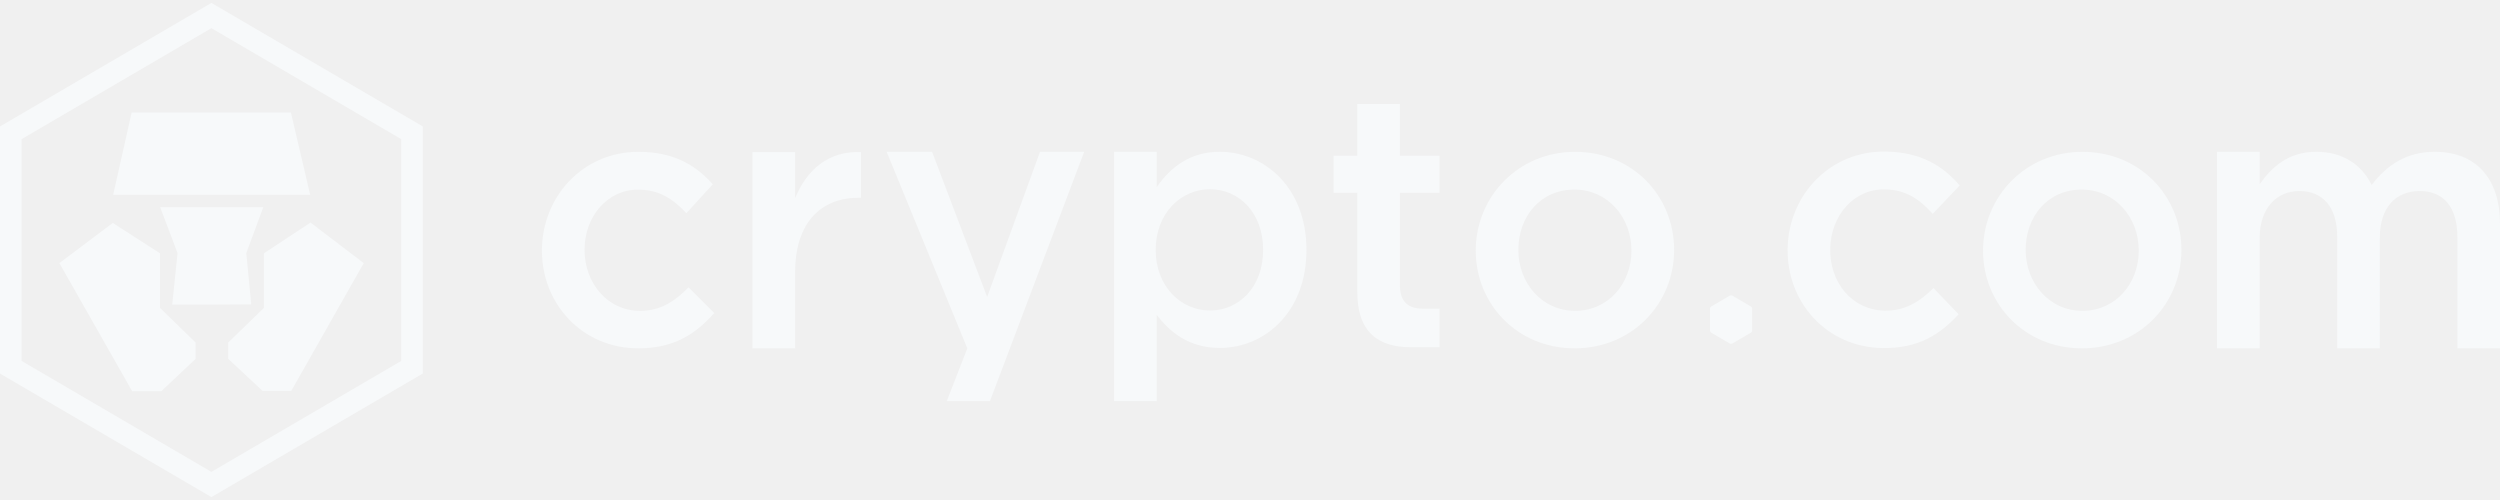
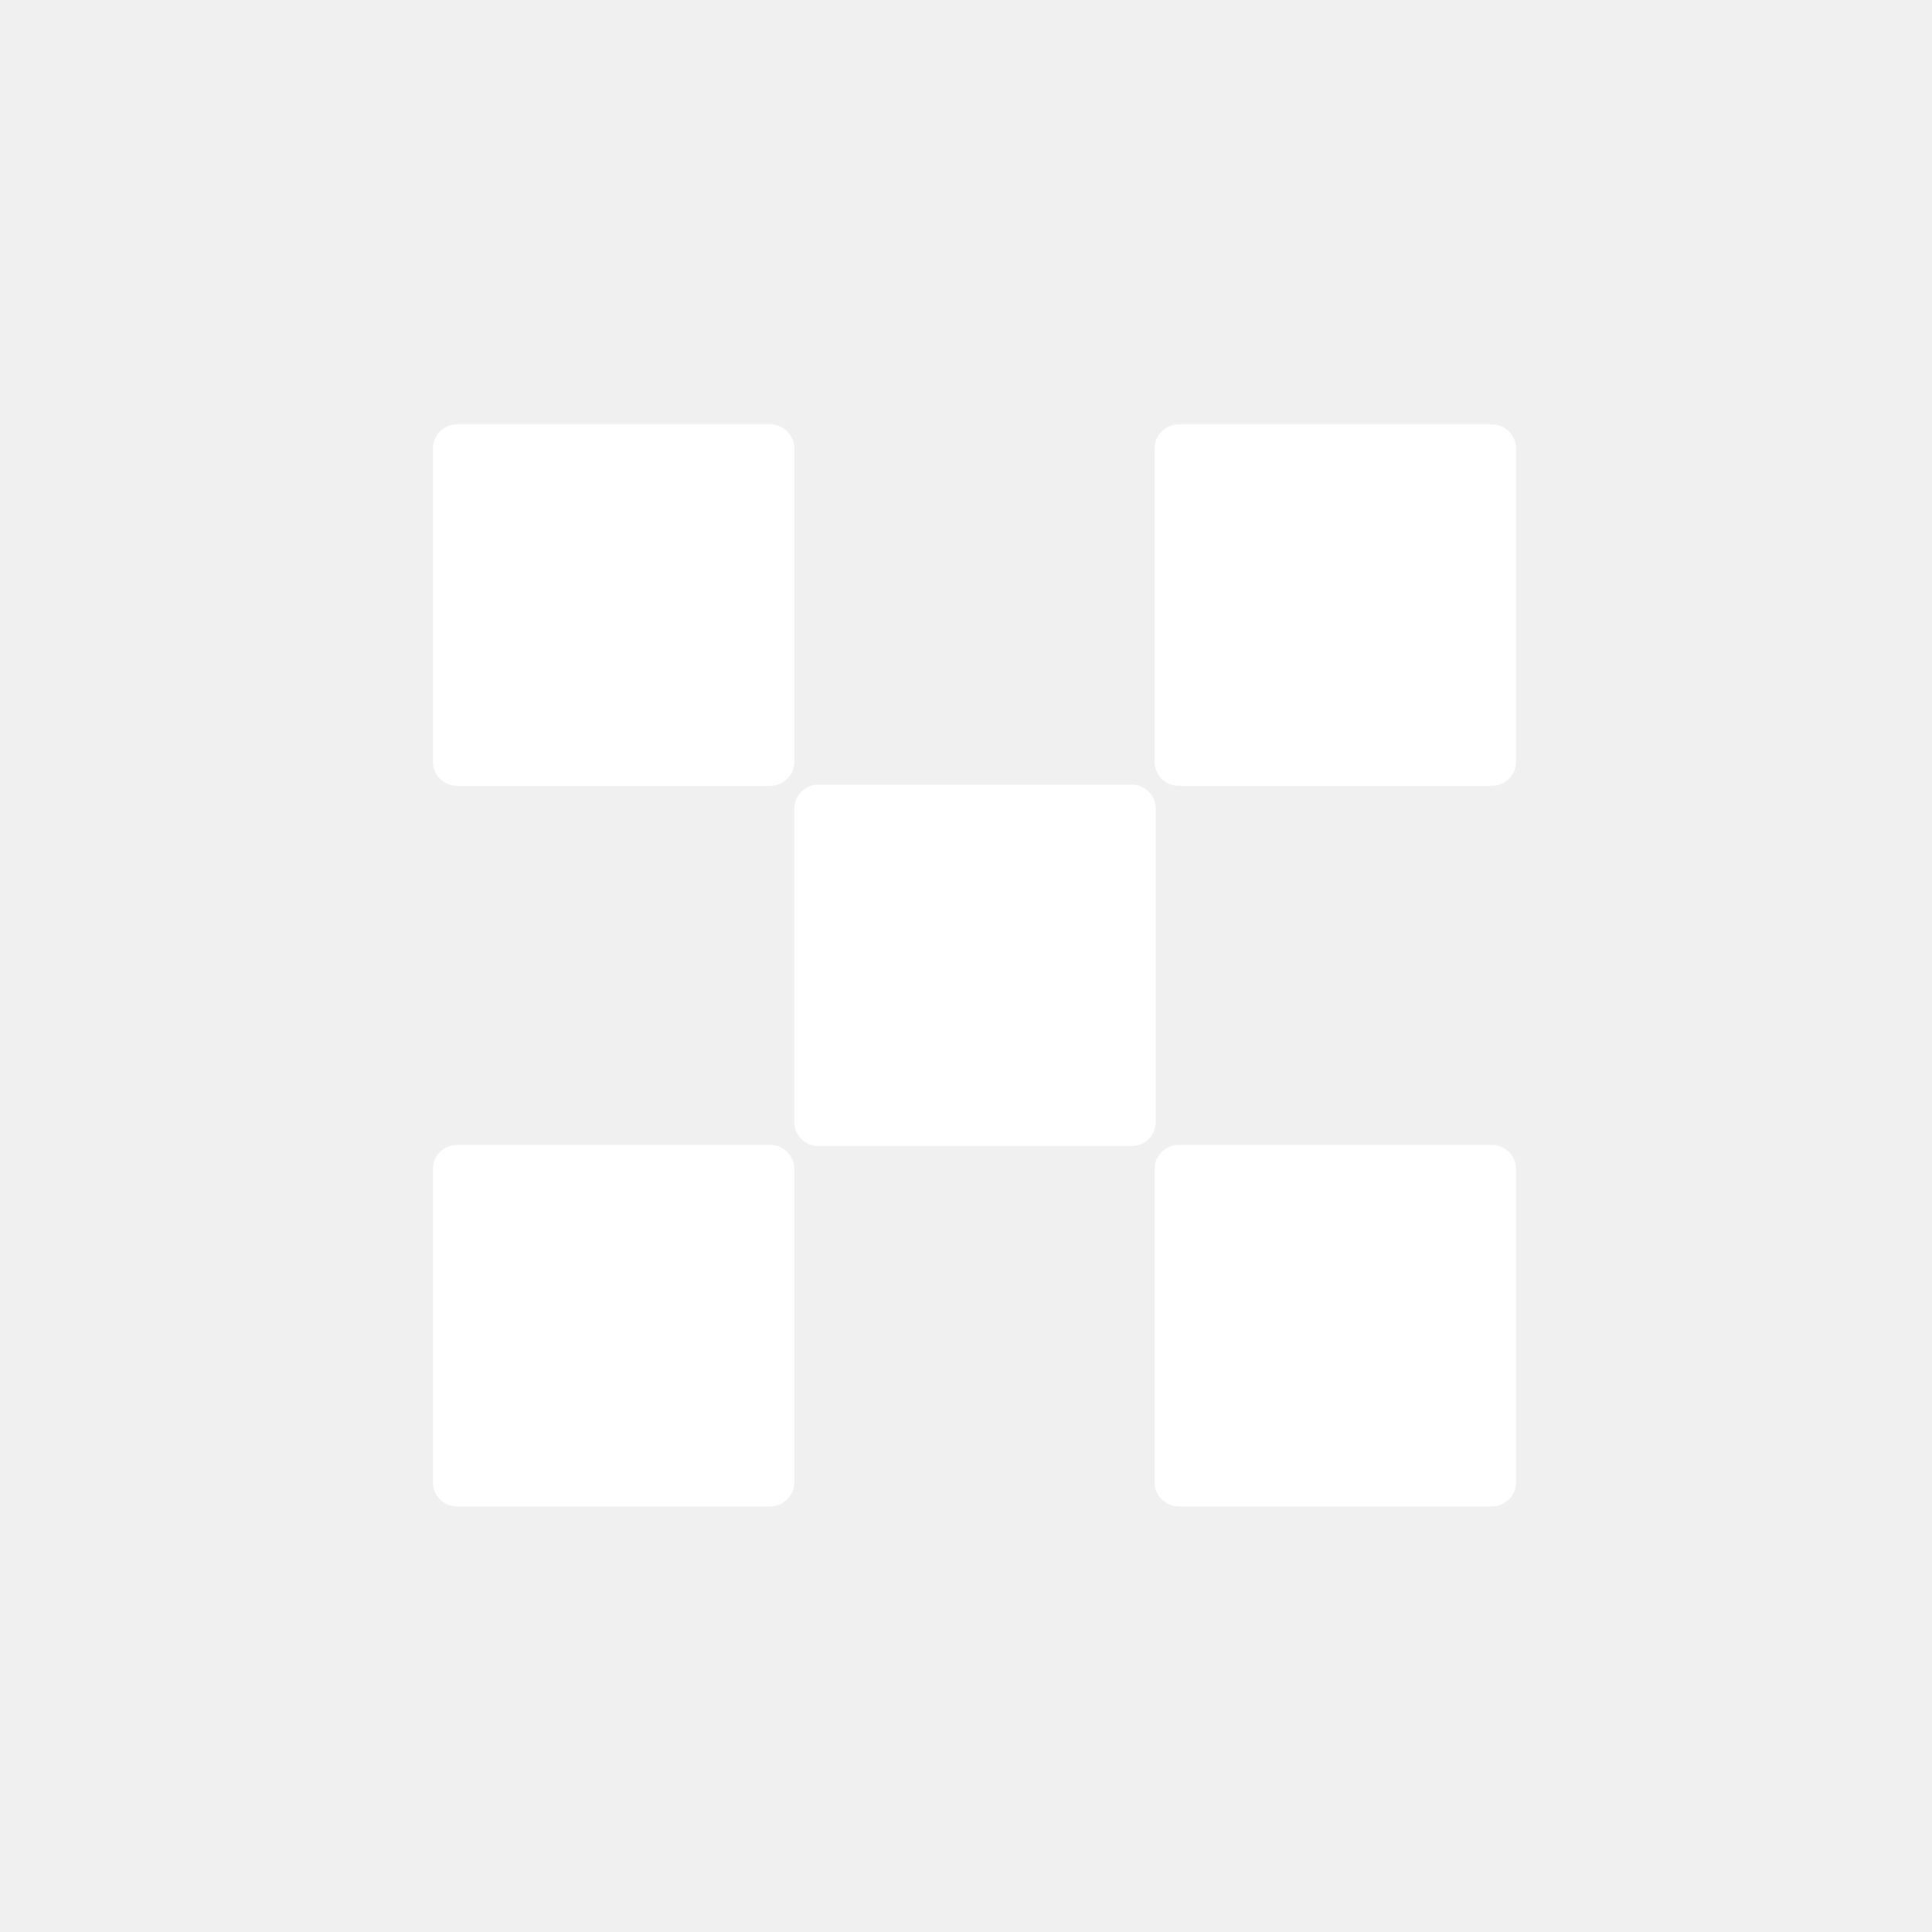
- <svg xmlns="http://www.w3.org/2000/svg" width="120" height="24" viewBox="0 0 120 24" fill="none">
-   <path d="M67.196 9.255V13.687C67.196 14.491 67.599 14.816 68.295 14.816H69.097V16.666H67.697C66.208 16.662 65.15 15.992 65.15 14.012V9.255H64.014V7.476H65.15V4.992H67.195V7.476H69.096V9.255H67.196Z" fill="#F7F9FA" />
-   <path d="M52.041 7.286L47.518 19.253H45.445L46.431 16.721L42.559 7.286H44.74L47.383 14.255L49.92 7.286H52.041Z" fill="#F7F9FA" />
-   <path d="M26.012 12.029C26.012 14.613 27.974 16.719 30.629 16.719V16.721C32.371 16.721 33.403 16.018 34.283 15.025L33.047 13.792C32.406 14.459 31.695 14.922 30.731 14.922C29.157 14.922 28.058 13.586 28.058 11.995C28.058 10.404 29.141 9.102 30.629 9.102C31.659 9.102 32.32 9.565 32.946 10.232L34.214 8.845C33.385 7.921 32.336 7.288 30.645 7.288C27.974 7.288 26.012 9.445 26.012 12.029Z" fill="#F7F9FA" />
-   <path d="M36.119 16.719H38.166V13.07C38.166 10.674 39.417 9.492 41.209 9.492H41.329V7.302C39.755 7.233 38.725 8.159 38.166 9.51V7.302H36.119V16.719Z" fill="#F7F9FA" />
-   <path fill-rule="evenodd" clip-rule="evenodd" d="M55.522 15.108C56.15 15.947 57.08 16.701 58.55 16.701C60.681 16.701 62.71 15.007 62.71 11.993C62.71 8.98 60.664 7.286 58.55 7.286C57.112 7.286 56.181 8.038 55.522 8.98V7.286H53.476V19.252H55.522V15.108ZM55.473 11.993C55.473 10.23 56.691 9.083 58.077 9.083C59.463 9.083 60.63 10.195 60.63 11.993C60.63 13.792 59.463 14.904 58.077 14.904C56.691 14.904 55.473 13.757 55.473 11.993Z" fill="#F7F9FA" />
-   <path fill-rule="evenodd" clip-rule="evenodd" d="M70.836 12.029C70.836 14.613 72.847 16.719 75.571 16.719L75.572 16.721C78.329 16.721 80.358 14.597 80.358 11.995C80.358 9.393 78.346 7.288 75.606 7.288C72.865 7.288 70.836 9.445 70.836 12.029ZM72.881 11.993C72.881 10.402 73.93 9.1 75.571 9.1C77.176 9.1 78.309 10.434 78.309 12.027C78.309 13.62 77.193 14.92 75.604 14.92C74.014 14.92 72.881 13.585 72.881 11.993Z" fill="#F7F9FA" />
-   <path fill-rule="evenodd" clip-rule="evenodd" d="M99.921 16.719C97.198 16.719 95.186 14.613 95.186 12.029C95.186 9.445 97.215 7.288 99.956 7.288C102.696 7.288 104.708 9.393 104.708 11.995C104.708 14.597 102.679 16.721 99.922 16.721L99.921 16.719ZM99.921 9.1C98.281 9.1 97.231 10.402 97.231 11.993C97.231 13.585 98.365 14.92 99.954 14.92C101.543 14.92 102.66 13.62 102.66 12.027C102.66 10.434 101.526 9.1 99.921 9.1Z" fill="#F7F9FA" />
-   <path d="M120 10.745C120 8.536 118.816 7.286 116.871 7.286H116.869C115.516 7.286 114.568 7.921 113.841 8.879C113.368 7.919 112.472 7.286 111.186 7.286C109.816 7.286 109.038 8.038 108.463 8.843V7.286H106.416V16.719H108.463V11.429C108.463 10.026 109.241 9.17 110.375 9.17C111.509 9.17 112.185 9.957 112.185 11.36V16.719H114.232V11.412C114.232 9.957 114.992 9.17 116.144 9.17C117.295 9.17 117.954 9.939 117.954 11.378V16.719H120V10.745Z" fill="#F7F9FA" />
-   <path d="M84.103 14.817V15.862C84.103 15.906 84.082 15.947 84.043 15.967L83.151 16.488C83.112 16.509 83.067 16.509 83.032 16.488L82.138 15.967C82.103 15.947 82.079 15.906 82.079 15.862V14.817C82.079 14.775 82.103 14.736 82.138 14.713L83.032 14.191C83.067 14.17 83.112 14.17 83.151 14.191L84.043 14.713C84.08 14.734 84.103 14.775 84.103 14.817Z" fill="#F7F9FA" />
-   <path d="M85.806 11.926C85.758 14.512 87.679 16.655 90.334 16.706H90.33C92.072 16.74 93.117 16.059 94.015 15.083L92.805 13.828C92.149 14.482 91.431 14.931 90.467 14.911C88.895 14.881 87.819 13.56 87.851 11.933C87.881 10.34 88.988 9.061 90.476 9.09C91.508 9.109 92.158 9.585 92.771 10.264L94.066 8.902C93.255 7.962 92.219 7.309 90.528 7.275C87.858 7.224 85.855 9.342 85.806 11.926Z" fill="#F7F9FA" />
-   <path d="M6.318 5.403H13.965L14.887 9.349H5.433L6.318 5.403Z" fill="#F7F9FA" />
-   <path d="M11.822 12.148L12.638 9.946H7.689L8.522 12.148L8.267 14.621H10.156L12.059 14.61L11.822 12.148Z" fill="#F7F9FA" />
-   <path d="M14.905 10.684L12.666 12.159V14.78L10.954 16.442V17.224L12.603 18.761H13.982L17.459 12.63L14.905 10.684Z" fill="#F7F9FA" />
-   <path d="M7.68 12.159L5.413 10.701L2.851 12.63L6.344 18.779H7.741L9.39 17.224V16.442L7.68 14.78V12.159Z" fill="#F7F9FA" />
-   <path fill-rule="evenodd" clip-rule="evenodd" d="M0.026 6.056L10.147 0.141L20.294 6.07V17.928L10.149 23.859L10.123 23.845L0 17.93V6.07L0.026 6.056ZM10.147 1.351L1.037 6.677V17.326L10.147 22.651L19.258 17.326V6.677L10.147 1.351Z" fill="#F7F9FA" />
+ <svg xmlns="http://www.w3.org/2000/svg" viewBox="0 0 2500 2500">
+   <g fill="#ffffff">
+     <path fill="none" d="M2500 0v2500H0V0h2500z" />
+     <path d="M1464.3 1015.3h-405.2c-17.2 0-31.3 14.1-31.3 31.3v405.2c0 17.2 14.1 31.3 31.3 31.3h405.2c17.2 0 31.3-14.1 31.3-31.3v-405.2c0-17.2-14.1-31.3-31.3-31.3z" />
+     <path d="M996.6 549.1H591.4c-17.2 0-31.3 14.1-31.3 31.3v405.2c0 17.2 14.1 31.3 31.3 31.3h405.2c17.2 0 31.3-14.1 31.3-31.3V580.4c-.1-17.2-14.1-31.3-31.3-31.3z" />
+     <path d="M1930.5 549.1h-405.2c-17.2 0-31.3 14.1-31.3 31.3v405.2c0 17.2 14.1 31.3 31.3 31.3h405.2c17.2 0 31.3-14.1 31.3-31.3V580.4c0-17.2-14.1-31.3-31.3-31.3z" />
+     <path d="M996.6 1481.5H591.4c-17.2 0-31.3 14.1-31.3 31.3V1918c0 17.2 14.1 31.3 31.3 31.3h405.2c17.2 0 31.3-14.1 31.3-31.3v-405.2c-.1-17.2-14.1-31.3-31.3-31.3z" />
+     <path d="M1930.5 1481.5h-405.2c-17.2 0-31.3 14.1-31.3 31.3V1918c0 17.2 14.1 31.3 31.3 31.3h405.2c17.2 0 31.3-14.1 31.3-31.3v-405.2c0-17.2-14.1-31.3-31.3-31.3z" />
+   </g>
</svg>
